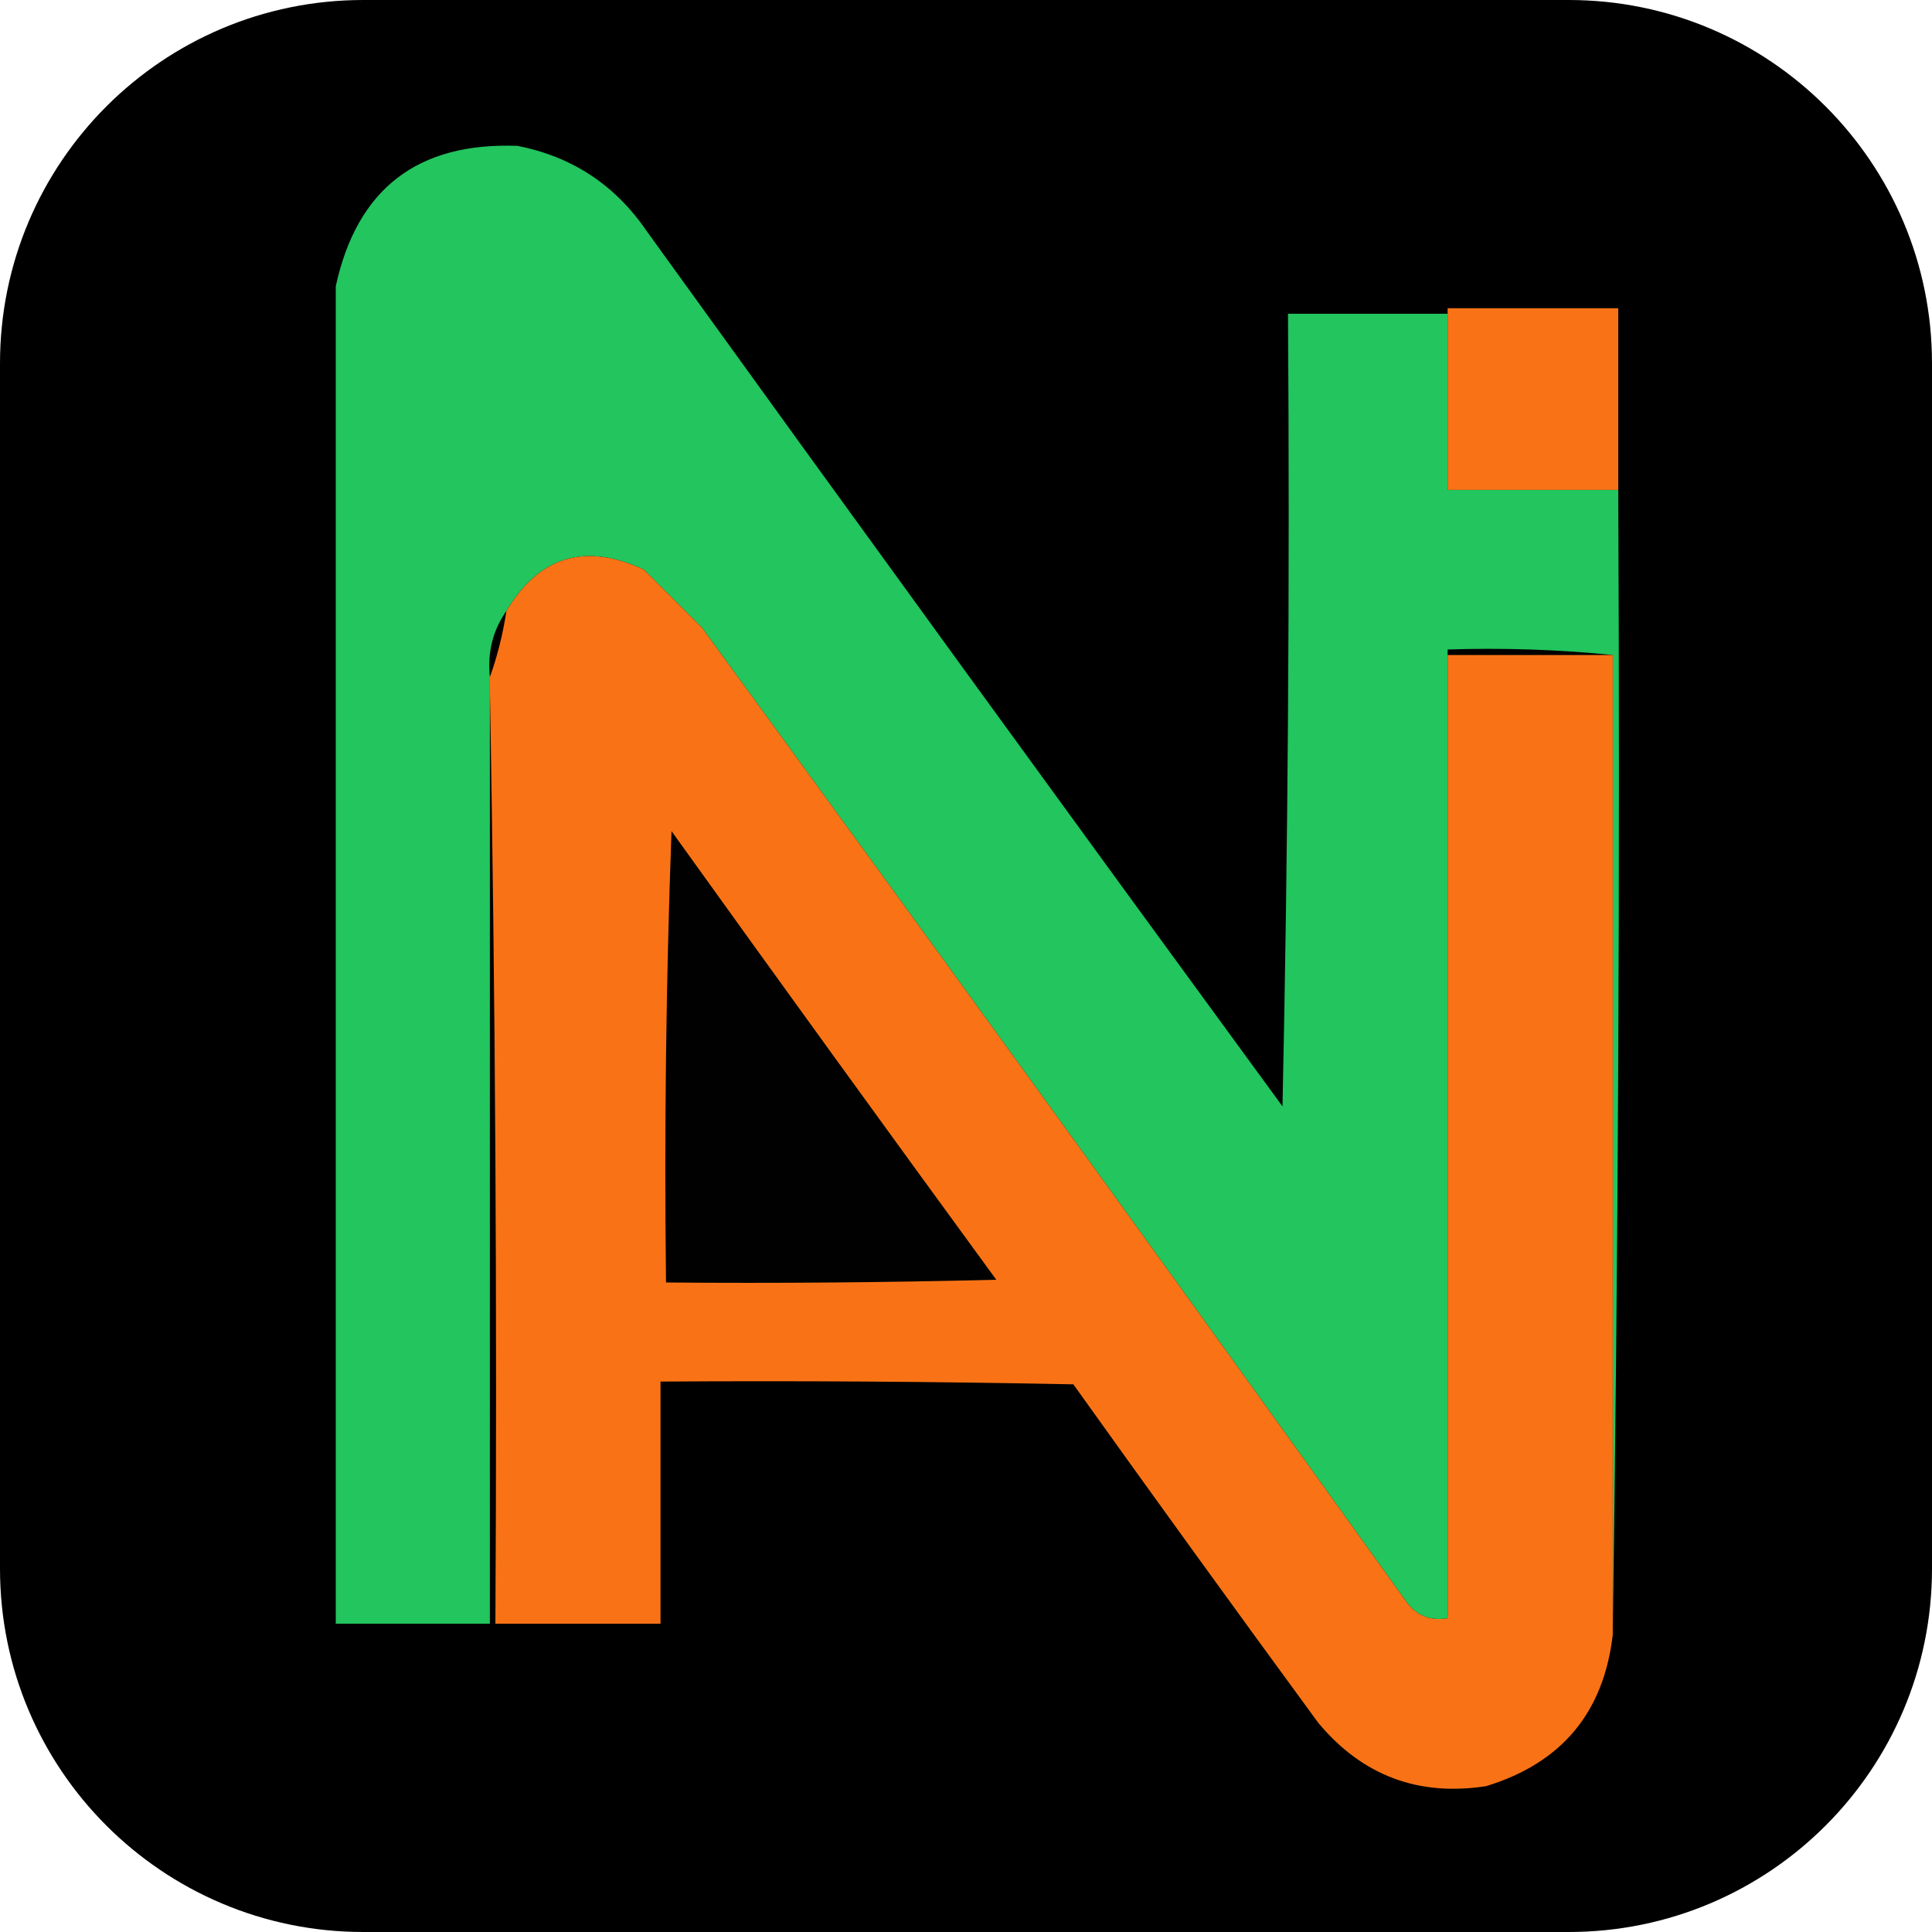
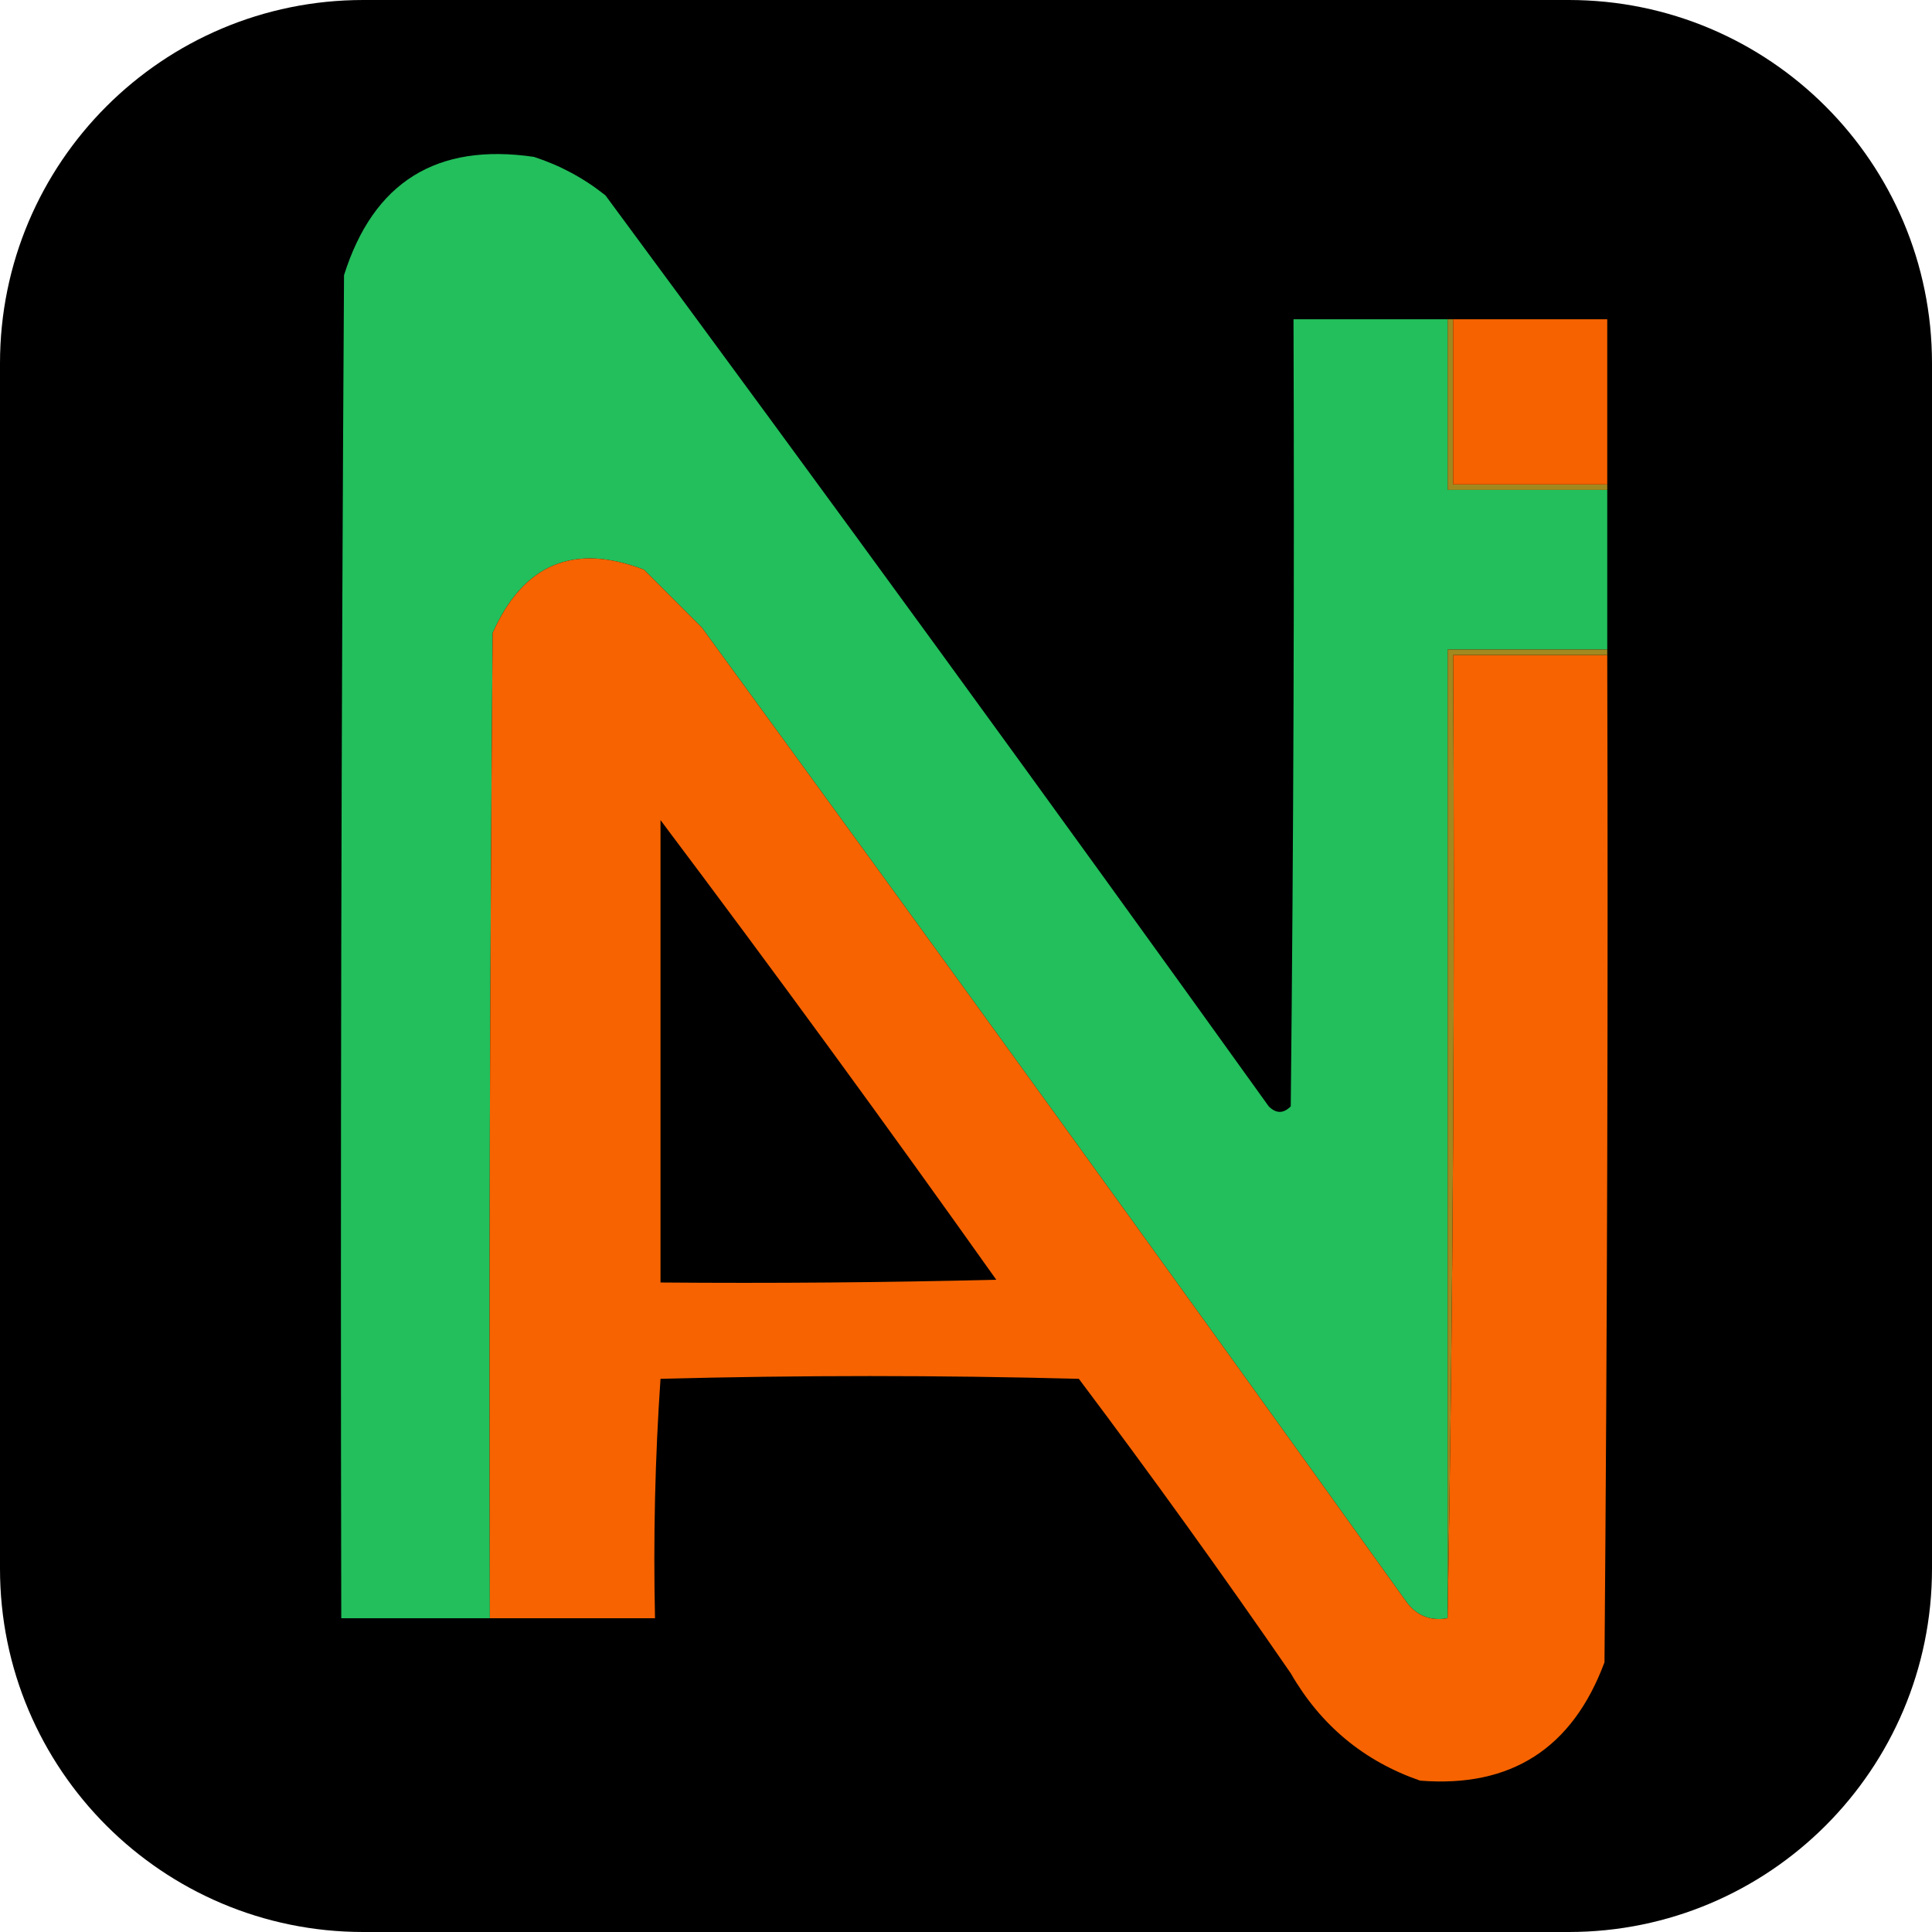
<svg xmlns="http://www.w3.org/2000/svg" viewBox="-34.5 -0.5 351 351">
  <rect x="-34.5" y="-0.5" width="351" height="351" rx="66" fill="#000000" />
-   <path fill="#22c55e" d="M 198.5,200.5 C 199.5,153.876 199.833,105.876 199.5,56.5C 209.167,56.5 218.833,56.5 228.5,56.5C 228.5,67.167 228.5,77.833 228.5,88.5C 238.5,88.5 248.5,88.5 258.5,88.5C 258.833,88.5 259.167,88.5 259.5,88.5C 259.833,158.002 259.499,227.335 258.5,296.5C 258.5,237.167 258.5,177.833 258.5,118.5C 248.681,117.506 238.681,117.173 228.5,117.5C 228.5,176.167 228.5,234.833 228.5,293.5C 225.348,294.041 222.848,293.041 221,290.5C 178.567,231.289 135.901,172.289 93,113.5C 89.5,110 86,106.5 82.5,103C 71.795,98.036 63.462,100.536 57.5,110.5C 55.034,114.018 54.034,118.018 54.5,122.5C 54.5,123.167 54.5,123.833 54.5,124.5C 54.5,181.167 54.5,237.833 54.5,294.5C 45.167,294.5 35.833,294.5 26.5,294.5C 26.5,213.5 26.5,132.5 26.5,51.5C 30.354,33.819 41.354,25.319 59.5,26C 69.447,27.944 77.28,33.111 83,41.5C 121.363,94.682 159.863,147.682 198.5,200.5 Z" />
-   <rect x="228.5" y="55.5" width="31" height="33" fill="#f97316" />
-   <path fill="#f97316" d="M 228.5,293.5 L 228.5,118.5 L 258.5,118.5 C 258.5,177.833 258.5,237.167 258.5,296.5 C 256.857,310.647 249.19,319.814 235.5,324 C 223.161,325.914 212.995,322.08 205,312.5 C 190.044,292.088 175.211,271.588 160.5,251 C 135.502,250.5 110.502,250.333 85.5,250.5 C 85.5,265.167 85.5,279.833 85.5,294.5 C 75.5,294.5 65.5,294.5 55.5,294.5 C 55.832,237.664 55.499,180.998 54.5,124.5 C 54.5,123.833 54.5,123.167 54.5,122.5 C 55.868,118.702 56.868,114.702 57.5,110.5 C 63.462,100.536 71.795,98.036 82.5,103 C 86,106.5 89.5,110 93,113.5 C 135.901,172.289 178.567,231.289 221,290.5 C 222.848,293.041 225.348,294.041 228.5,293.5 Z" />
-   <path fill="#000100" d="M 87.5,150.5 C 107.035,177.726 126.702,204.892 146.5,232 C 126.503,232.5 106.503,232.667 86.5,232.5 C 86.169,204.995 86.502,177.662 87.5,150.5 Z" />
+   <path fill="#22bf5c" d="M 228.5,57.5 C 228.5,67.833 228.5,78.167 228.5,88.5C 238.167,88.5 247.833,88.5 257.5,88.5C 257.5,98.167 257.5,107.833 257.5,117.5C 247.833,117.5 238.167,117.5 228.5,117.5C 228.5,176.167 228.5,234.833 228.5,293.5C 225.348,294.041 222.848,293.041 221,290.5C 178.567,231.289 135.901,172.289 93,113.5C 89.5,110 86,106.5 82.5,103C 69.761,98.116 60.595,101.949 55,114.5C 54.5,174.166 54.333,233.832 54.5,293.5C 45.5,293.5 36.5,293.5 27.5,293.5C 27.333,212.166 27.5,130.833 28,49.5C 33.331,32.579 44.831,25.412 62.5,28C 67.28,29.556 71.613,31.889 75.5,35C 116.053,89.886 156.22,145.053 196,200.5C 197.333,201.833 198.667,201.833 200,200.5C 200.5,152.834 200.667,105.168 200.5,57.5C 209.833,57.5 219.167,57.5 228.5,57.5 Z" />
+   <path fill="#a0881f" d="M 228.5,57.5 C 228.833,57.5 229.167,57.5 229.5,57.5C 229.5,67.5 229.5,77.5 229.5,87.5C 238.833,87.5 248.167,87.5 257.5,87.5C 257.5,87.833 257.5,88.167 257.5,88.5C 247.833,88.5 238.167,88.5 228.5,88.5C 228.5,78.167 228.5,67.833 228.5,57.5 Z" />
+   <path fill="#f66200" d="M 229.5,57.5 C 238.833,57.5 248.167,57.5 257.5,57.5C 257.5,67.5 257.5,77.5 257.5,87.5C 248.167,87.5 238.833,87.5 229.5,87.5C 229.5,77.5 229.5,67.5 229.5,57.5 Z" />
+   <path fill="#f66300" d="M 228.5,293.5 C 229.499,235.336 229.832,177.002 229.5,118.5C 238.833,118.5 248.167,118.5 257.5,118.5C 257.667,179.501 257.5,240.501 257,301.5C 251.173,317.155 240.007,324.322 223.5,323C 213.288,319.462 205.454,312.962 200,303.5C 187.534,285.402 174.701,267.569 161.5,250C 136.167,249.333 110.833,249.333 85.5,250C 84.51,264.421 84.176,278.921 84.5,293.5C 74.5,293.5 64.5,293.5 54.5,293.5C 54.333,233.832 54.5,174.166 55,114.5C 60.595,101.949 69.761,98.116 82.5,103C 86,106.5 89.5,110 93,113.5C 135.901,172.289 178.567,231.289 221,290.5C 222.848,293.041 225.348,294.041 228.5,293.5 Z" />
+   <path fill="#a1881f" d="M 257.5,117.5 C 257.5,117.833 257.5,118.167 257.5,118.5C 248.167,118.5 238.833,118.5 229.5,118.5C 229.832,177.002 229.499,235.336 228.5,293.5C 228.5,234.833 228.5,176.167 228.5,117.5C 238.167,117.5 247.833,117.5 257.5,117.5 Z" />
+   <path fill="#000000" d="M 85.5,148.5 C 106.179,176 126.512,203.833 146.5,232C 126.169,232.5 105.836,232.667 85.5,232.5C 85.5,204.5 85.5,176.5 85.5,148.5 Z" />
</svg>
